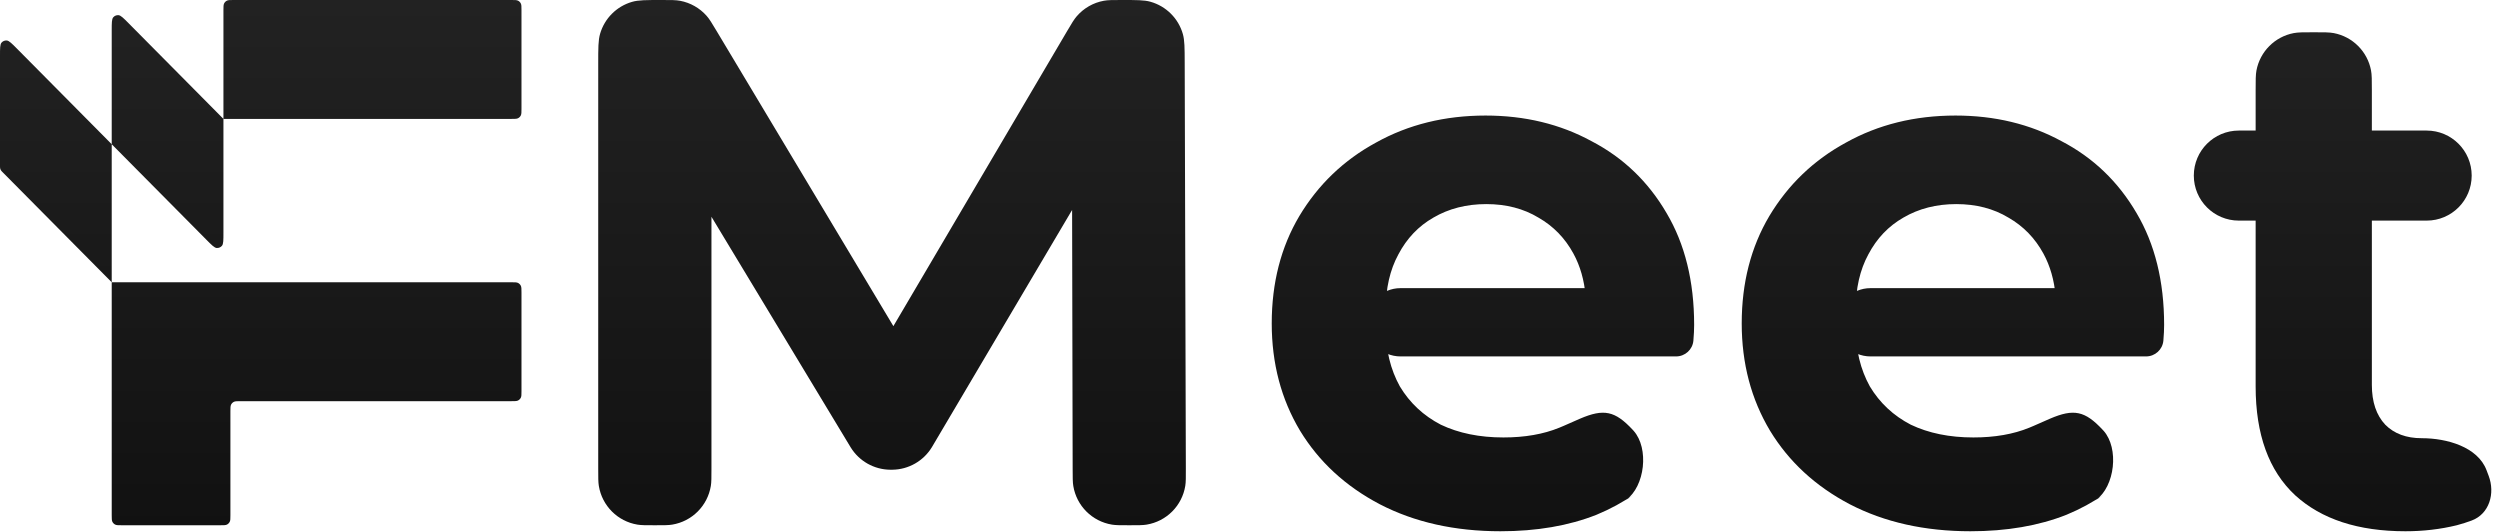
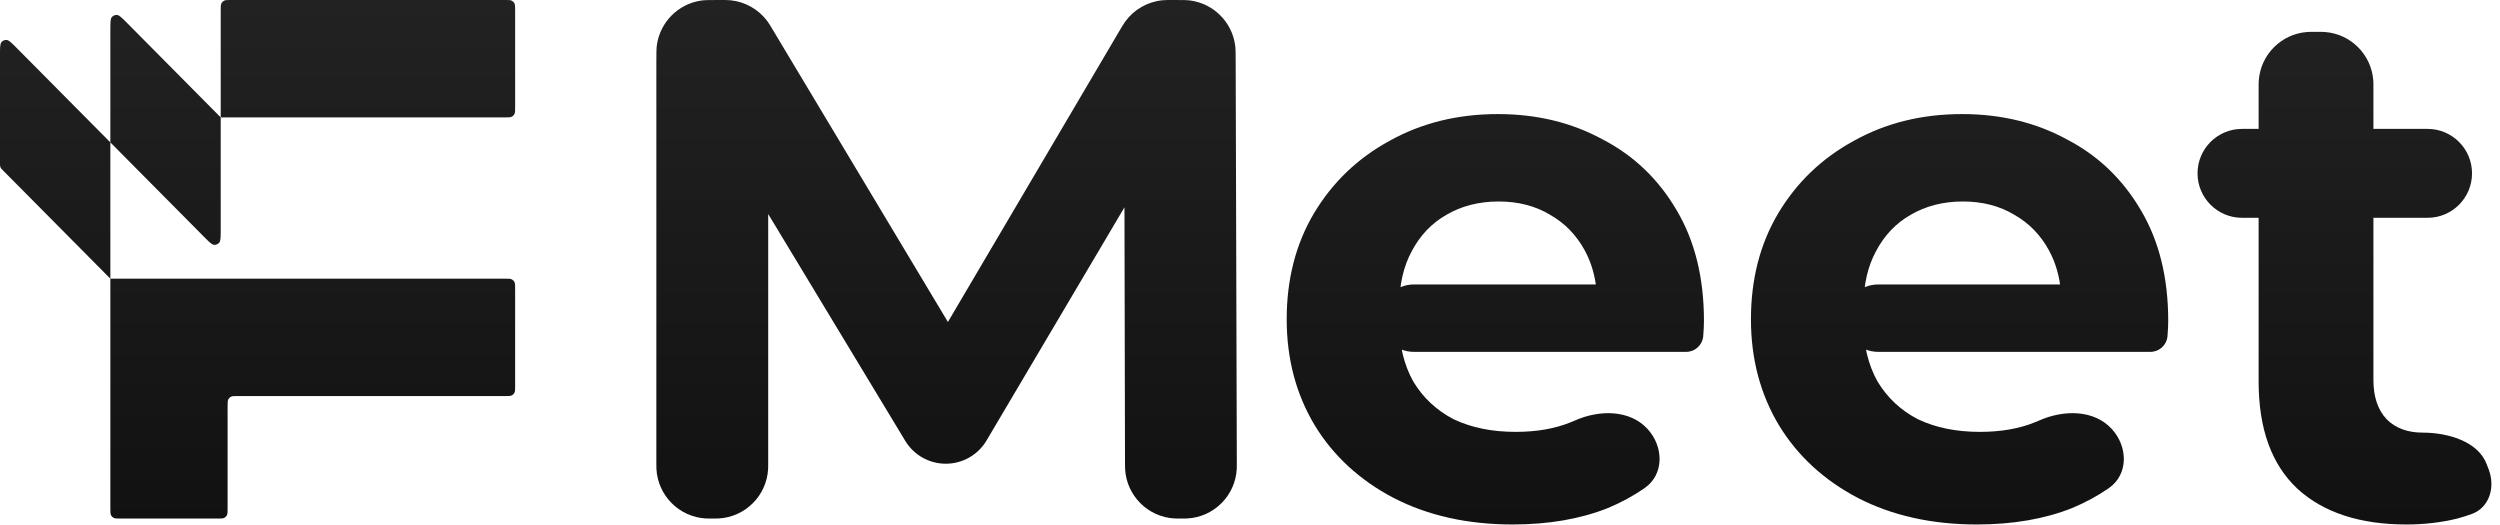
- <svg xmlns="http://www.w3.org/2000/svg" width="160" height="34" viewBox="0 0 160 34" fill="none">
-   <path d="M41.91 33.616C41.33 33.616 41.041 33.616 40.798 33.576C39.529 33.367 38.535 32.372 38.326 31.103C38.286 30.861 38.286 30.572 38.286 29.992V4.078C38.286 3.075 38.286 2.574 38.405 2.165C38.691 1.177 39.463 0.405 40.451 0.119C40.86 0 41.361 0 42.364 0C42.957 0 43.254 0 43.527 0.051C44.183 0.174 44.778 0.512 45.221 1.011C45.405 1.219 45.558 1.474 45.862 1.983L58.01 22.265C58.394 22.907 57.932 23.723 57.183 23.723C56.438 23.723 55.975 22.913 56.353 22.271L68.295 1.991C68.589 1.493 68.735 1.244 68.913 1.039C69.36 0.521 69.971 0.171 70.644 0.049C70.911 0 71.2 0 71.778 0C72.745 0 73.229 0 73.624 0.111C74.632 0.392 75.421 1.178 75.705 2.185C75.816 2.58 75.818 3.064 75.821 4.031L75.894 29.983C75.896 30.563 75.897 30.853 75.858 31.095C75.652 32.368 74.656 33.367 73.383 33.576C73.141 33.616 72.852 33.616 72.272 33.616C71.695 33.616 71.406 33.616 71.165 33.576C69.897 33.368 68.902 32.376 68.692 31.108C68.651 30.867 68.651 30.578 68.65 30.001L68.611 11.675C68.61 11.407 68.827 11.189 69.095 11.189C69.471 11.189 69.703 11.597 69.512 11.92L59.678 28.556C59.659 28.588 59.65 28.604 59.641 28.619C59.103 29.504 58.147 30.05 57.111 30.062C57.094 30.062 57.075 30.062 57.038 30.062C57.002 30.062 56.983 30.062 56.966 30.062C55.94 30.05 54.991 29.515 54.45 28.642C54.441 28.628 54.432 28.612 54.413 28.581L44.448 12.076C44.212 11.687 44.493 11.189 44.948 11.189C45.271 11.189 45.533 11.451 45.533 11.774V29.992C45.533 30.572 45.533 30.861 45.493 31.103C45.284 32.372 44.29 33.367 43.021 33.576C42.779 33.616 42.489 33.616 41.91 33.616Z" fill="url(#paint0_linear_1011_9)" />
-   <path d="M96.029 34C93.104 34 90.53 33.424 88.305 32.271C86.111 31.119 84.411 29.55 83.203 27.565C81.995 25.548 81.391 23.259 81.391 20.698C81.391 18.105 81.979 15.815 83.155 13.831C84.363 11.814 86 10.245 88.066 9.124C90.132 7.972 92.469 7.395 95.075 7.395C97.586 7.395 99.843 7.94 101.845 9.028C103.88 10.085 105.485 11.621 106.661 13.638C107.837 15.623 108.425 18.009 108.425 20.794C108.425 21.082 108.409 21.418 108.377 21.802C108.326 22.375 107.844 22.811 107.269 22.811H89.632C88.425 22.811 87.446 21.832 87.446 20.626C87.446 19.419 88.425 18.441 89.632 18.441H102.02C102.567 18.441 102.728 19.186 102.23 19.412C101.893 19.564 101.51 19.318 101.479 18.95C101.392 17.931 101.133 17.025 100.701 16.232C100.161 15.239 99.414 14.471 98.46 13.927C97.507 13.35 96.394 13.062 95.123 13.062C93.851 13.062 92.723 13.35 91.737 13.927C90.784 14.471 90.037 15.255 89.497 16.28C88.956 17.272 88.686 18.457 88.686 19.833V20.986C88.686 22.395 88.988 23.643 89.592 24.732C90.228 25.788 91.102 26.605 92.214 27.181C93.359 27.725 94.694 27.997 96.219 27.997C97.586 27.997 98.778 27.789 99.795 27.373C99.891 27.335 99.985 27.296 100.079 27.254C100.763 26.953 101.105 26.803 101.118 26.797C102.646 26.142 103.36 26.292 104.494 27.508C104.504 27.518 104.593 27.616 104.773 27.812C104.93 27.983 104.537 27.555 104.55 27.569C105.551 28.691 105.282 31.127 104.061 32.003C104.045 32.014 104.949 31.383 104.588 31.636C103.858 32.145 103.055 32.581 102.179 32.944C100.399 33.648 98.349 34 96.029 34Z" fill="url(#paint1_linear_1011_9)" />
-   <path d="M126.107 34C123.183 34 120.608 33.424 118.383 32.271C116.19 31.119 114.489 29.55 113.282 27.565C112.074 25.548 111.47 23.259 111.47 20.698C111.47 18.105 112.058 15.815 113.234 13.831C114.442 11.814 116.079 10.245 118.145 9.124C120.211 7.972 122.547 7.395 125.154 7.395C127.665 7.395 129.921 7.94 131.924 9.028C133.958 10.085 135.563 11.621 136.74 13.638C137.916 15.623 138.504 18.009 138.504 20.794C138.504 21.082 138.488 21.418 138.456 21.802C138.404 22.375 137.923 22.811 137.348 22.811H119.71C118.503 22.811 117.525 21.832 117.525 20.626C117.525 19.419 118.503 18.441 119.71 18.441H132.098C132.645 18.441 132.806 19.186 132.308 19.412C131.972 19.564 131.589 19.318 131.558 18.95C131.471 17.931 131.212 17.025 130.78 16.232C130.239 15.239 129.492 14.471 128.539 13.927C127.585 13.35 126.473 13.062 125.201 13.062C123.93 13.062 122.801 13.35 121.816 13.927C120.862 14.471 120.116 15.255 119.575 16.28C119.035 17.272 118.765 18.457 118.765 19.833V20.986C118.765 22.395 119.067 23.643 119.671 24.732C120.306 25.788 121.18 26.605 122.293 27.181C123.437 27.725 124.772 27.997 126.298 27.997C127.665 27.997 128.857 27.789 129.874 27.373C129.969 27.335 130.063 27.296 130.157 27.254C130.841 26.953 131.184 26.803 131.197 26.797C132.724 26.142 133.438 26.292 134.572 27.508C134.582 27.518 134.672 27.616 134.851 27.812C135.008 27.983 134.616 27.555 134.629 27.569C135.629 28.691 135.36 31.127 134.139 32.003C134.124 32.014 135.028 31.383 134.666 31.636C133.936 32.145 133.134 32.581 132.258 32.944C130.478 33.648 128.428 34 126.107 34Z" fill="url(#paint2_linear_1011_9)" />
-   <path d="M153.945 34C150.925 34 148.573 33.232 146.888 31.695C145.204 30.126 144.361 27.805 144.361 24.732V5.784C144.361 5.116 144.361 4.782 144.414 4.504C144.645 3.294 145.591 2.348 146.8 2.118C147.078 2.065 147.412 2.065 148.08 2.065C148.748 2.065 149.082 2.065 149.361 2.118C150.57 2.348 151.516 3.294 151.746 4.504C151.799 4.782 151.799 5.116 151.799 5.784V24.636C151.799 25.724 152.085 26.573 152.657 27.181C153.23 27.757 154.008 28.045 154.994 28.045C156.592 28.045 158.57 28.596 159.137 30.09L159.273 30.449C159.701 31.579 159.319 32.891 158.186 33.314C157.884 33.427 157.567 33.527 157.235 33.616C156.186 33.872 155.089 34 153.945 34ZM143.285 14.119C141.694 14.119 140.404 12.829 140.404 11.237C140.404 9.646 141.694 8.356 143.285 8.356H155.307C156.898 8.356 158.188 9.646 158.188 11.237C158.188 12.829 156.898 14.119 155.307 14.119H143.285Z" fill="url(#paint3_linear_1011_9)" />
-   <path fill-rule="evenodd" clip-rule="evenodd" d="M14.3 7.61H32.734C32.959 7.61 33.071 7.61 33.156 7.566C33.232 7.527 33.293 7.466 33.331 7.39C33.375 7.303 33.375 7.19 33.375 6.964V0.645C33.375 0.42 33.375 0.307 33.331 0.22C33.293 0.144 33.232 0.083 33.156 0.044C33.071 2.2899e-06 32.959 2.2899e-06 32.734 2.2899e-06H14.941C14.716 2.2899e-06 14.604 2.2899e-06 14.519 0.044C14.443 0.083 14.382 0.144 14.344 0.22C14.3 0.307 14.3 0.42 14.3 0.645V7.61L8.244 1.501C7.901 1.155 7.73 0.982 7.582 0.97C7.454 0.96 7.329 1.012 7.246 1.11C7.15 1.223 7.15 1.468 7.15 1.957V9.231L1.094 3.122C0.751 2.776 0.579 2.603 0.432 2.591C0.304 2.581 0.179 2.633 0.096 2.731C0 2.844 0 3.089 0 3.578V10.585C0 10.684 0 10.733 0.011 10.78C0.021 10.821 0.037 10.86 0.059 10.896C0.084 10.937 0.118 10.972 0.187 11.041L7.15 18.065V32.97C7.15 33.196 7.15 33.309 7.194 33.396C7.232 33.471 7.293 33.533 7.369 33.572C7.454 33.616 7.567 33.616 7.791 33.616H14.105C14.329 33.616 14.441 33.616 14.527 33.572C14.603 33.533 14.664 33.471 14.702 33.396C14.746 33.309 14.746 33.196 14.746 32.97V26.32C14.746 26.095 14.746 25.982 14.79 25.895C14.828 25.819 14.889 25.758 14.965 25.719C15.05 25.675 15.162 25.675 15.387 25.675H32.734C32.959 25.675 33.071 25.675 33.156 25.631C33.232 25.592 33.293 25.531 33.331 25.455C33.375 25.369 33.375 25.256 33.375 25.03V18.711C33.375 18.485 33.375 18.372 33.331 18.285C33.293 18.21 33.232 18.148 33.156 18.109C33.071 18.065 32.959 18.065 32.734 18.065H7.15L7.15 9.231L13.206 15.34C13.549 15.686 13.721 15.859 13.868 15.871C13.996 15.881 14.121 15.829 14.204 15.731C14.3 15.618 14.3 15.373 14.3 14.884V7.61Z" fill="url(#paint4_linear_1011_9)" />
+ <svg xmlns="http://www.w3.org/2000/svg" width="143" height="30" viewBox="0 0 143 30" fill="none">
+   <path d="M40.742 29.661C40.557 29.661 40.465 29.661 40.387 29.657C38.853 29.577 37.627 28.351 37.547 26.817C37.543 26.739 37.543 26.647 37.543 26.462V3.601C37.543 3.043 37.543 2.764 37.58 2.53C37.784 1.247 38.79 0.24 40.073 0.037C40.307 0 40.586 0 41.144 0C41.474 0 41.639 0 41.793 0.016C42.625 0.102 43.383 0.532 43.885 1.201C43.978 1.325 44.063 1.467 44.232 1.75L54.956 19.645C55.296 20.212 54.888 20.932 54.227 20.932C53.569 20.932 53.16 20.217 53.494 19.65L64.037 1.757C64.197 1.486 64.277 1.35 64.365 1.23C64.868 0.541 65.642 0.098 66.492 0.015C66.639 0 66.797 0 67.112 0C67.639 0 67.903 0 68.124 0.033C69.424 0.228 70.447 1.247 70.645 2.547C70.679 2.768 70.68 3.032 70.681 3.559L70.746 26.454C70.747 26.638 70.747 26.73 70.743 26.808C70.668 28.346 69.44 29.577 67.902 29.657C67.825 29.661 67.732 29.661 67.548 29.661C67.365 29.661 67.273 29.661 67.195 29.657C65.663 29.578 64.438 28.355 64.355 26.823C64.351 26.745 64.35 26.653 64.35 26.47L64.316 10.302C64.315 10.065 64.507 9.873 64.743 9.873C65.075 9.873 65.28 10.233 65.112 10.518L56.43 25.196C55.943 26.02 55.056 26.525 54.099 26.525C53.15 26.525 52.271 26.029 51.781 25.218L42.983 10.656C42.776 10.312 43.023 9.873 43.425 9.873C43.71 9.873 43.941 10.104 43.941 10.389V26.462C43.941 26.647 43.941 26.739 43.937 26.817C43.857 28.351 42.632 29.577 41.098 29.657C41.02 29.661 40.927 29.661 40.742 29.661Z" fill="url(#paint0_linear_1011_9)" />
+   <path d="M86.522 30C83.94 30 81.667 29.491 79.703 28.475C77.766 27.458 76.265 26.073 75.199 24.322C74.132 22.542 73.599 20.523 73.599 18.263C73.599 15.975 74.118 13.955 75.157 12.203C76.223 10.424 77.668 9.04 79.492 8.051C81.316 7.034 83.379 6.525 85.68 6.525C87.897 6.525 89.889 7.006 91.657 7.966C93.454 8.898 94.871 10.254 95.909 12.034C96.947 13.785 97.466 15.89 97.466 18.348C97.466 18.602 97.452 18.898 97.424 19.237C97.379 19.743 96.954 20.127 96.446 20.127H80.873C79.808 20.127 78.945 19.264 78.945 18.199C78.945 17.134 79.808 16.271 80.873 16.271H91.811C92.294 16.271 92.436 16.929 91.996 17.128C91.7 17.263 91.362 17.045 91.334 16.72C91.258 15.822 91.029 15.022 90.647 14.322C90.17 13.446 89.511 12.768 88.669 12.288C87.827 11.78 86.845 11.525 85.722 11.525C84.6 11.525 83.603 11.78 82.734 12.288C81.892 12.768 81.232 13.46 80.755 14.364C80.278 15.24 80.04 16.285 80.04 17.5V18.517C80.04 19.76 80.306 20.862 80.839 21.822C81.401 22.754 82.172 23.475 83.154 23.983C84.165 24.463 85.343 24.703 86.69 24.703C87.897 24.703 88.949 24.52 89.847 24.152C89.932 24.119 90.016 24.084 90.099 24.047C91.485 23.437 93.218 23.422 94.241 24.539C95.166 25.549 95.201 27.13 94.077 27.915C93.433 28.364 92.725 28.748 91.952 29.068C90.381 29.689 88.571 30 86.522 30Z" fill="url(#paint1_linear_1011_9)" />
+   <path d="M113.077 30C110.496 30 108.222 29.491 106.258 28.475C104.322 27.458 102.82 26.073 101.754 24.322C100.688 22.542 100.154 20.523 100.154 18.263C100.154 15.975 100.674 13.955 101.712 12.203C102.778 10.424 104.224 9.04 106.048 8.051C107.872 7.034 109.934 6.525 112.235 6.525C114.452 6.525 116.445 7.006 118.213 7.966C120.009 8.898 121.426 10.254 122.464 12.034C123.502 13.785 124.022 15.89 124.022 18.348C124.022 18.602 124.008 18.898 123.98 19.237C123.934 19.743 123.509 20.127 123.002 20.127H107.428C106.364 20.127 105.5 19.264 105.5 18.199C105.5 17.134 106.364 16.271 107.428 16.271H118.367C118.849 16.271 118.991 16.929 118.552 17.128C118.255 17.263 117.917 17.045 117.889 16.72C117.813 15.822 117.584 15.022 117.202 14.322C116.725 13.446 116.066 12.768 115.224 12.288C114.382 11.78 113.4 11.525 112.277 11.525C111.155 11.525 110.159 11.78 109.289 12.288C108.447 12.768 107.787 13.46 107.31 14.364C106.833 15.24 106.595 16.285 106.595 17.5V18.517C106.595 19.76 106.861 20.862 107.395 21.822C107.956 22.754 108.728 23.475 109.71 23.983C110.72 24.463 111.899 24.703 113.246 24.703C114.452 24.703 115.505 24.52 116.403 24.152C116.487 24.119 116.571 24.084 116.654 24.047C118.04 23.437 119.773 23.422 120.796 24.539C121.722 25.549 121.756 27.13 120.633 27.915C119.989 28.364 119.28 28.748 118.507 29.068C116.936 29.689 115.126 30 113.077 30Z" fill="url(#paint2_linear_1011_9)" />
+   <path d="M137.654 30C134.988 30 132.912 29.322 131.424 27.966C129.937 26.582 129.193 24.534 129.193 21.822V5.105C129.193 4.842 129.193 4.711 129.202 4.6C129.312 3.118 130.489 1.94 131.971 1.83C132.082 1.822 132.213 1.822 132.477 1.822C132.74 1.822 132.871 1.822 132.982 1.83C134.464 1.94 135.642 3.118 135.752 4.6C135.76 4.711 135.76 4.842 135.76 5.105V21.737C135.76 22.698 136.012 23.446 136.518 23.983C137.023 24.491 137.71 24.746 138.58 24.746C139.991 24.746 141.738 25.232 142.238 26.551L142.358 26.865C142.736 27.863 142.399 29.022 141.398 29.395C141.132 29.494 140.852 29.583 140.559 29.661C139.633 29.887 138.664 30 137.654 30ZM128.242 12.458C126.838 12.458 125.699 11.319 125.699 9.915C125.699 8.511 126.838 7.373 128.242 7.373H138.858C140.262 7.373 141.4 8.511 141.4 9.915C141.4 11.319 140.262 12.458 138.858 12.458H128.242Z" fill="url(#paint3_linear_1011_9)" />
+   <path fill-rule="evenodd" clip-rule="evenodd" d="M12.625 6.715H28.9C29.098 6.715 29.197 6.715 29.273 6.676C29.339 6.642 29.393 6.587 29.427 6.52C29.466 6.444 29.466 6.344 29.466 6.145V0.569C29.466 0.37 29.466 0.27 29.427 0.194C29.393 0.127 29.339 0.073 29.273 0.039C29.197 2.01911e-06 29.098 2.0205e-06 28.9 2.0205e-06H13.191C12.993 2.0205e-06 12.894 2.01911e-06 12.818 0.039C12.752 0.073 12.697 0.127 12.664 0.194C12.625 0.27 12.625 0.37 12.625 0.569V6.715L7.279 1.324C6.976 1.019 6.824 0.866 6.694 0.856C6.581 0.847 6.471 0.893 6.397 0.979C6.312 1.079 6.312 1.295 6.312 1.727V8.145L0.966 2.755C0.663 2.449 0.512 2.297 0.382 2.286C0.269 2.277 0.158 2.323 0.085 2.41C0 2.51 0 2.726 0 3.157V9.34C0 9.427 0 9.47 0.01 9.511C0.018 9.548 0.033 9.582 0.052 9.614C0.074 9.65 0.104 9.681 0.165 9.742L6.312 15.94V29.091C6.312 29.291 6.312 29.39 6.351 29.467C6.385 29.534 6.439 29.588 6.506 29.622C6.581 29.661 6.68 29.661 6.878 29.661H12.453C12.651 29.661 12.75 29.661 12.825 29.622C12.892 29.588 12.946 29.534 12.98 29.467C13.019 29.39 13.019 29.291 13.019 29.091V23.224C13.019 23.025 13.019 22.925 13.057 22.849C13.091 22.782 13.145 22.727 13.212 22.693C13.287 22.654 13.386 22.654 13.584 22.654H28.9C29.098 22.654 29.197 22.654 29.273 22.616C29.339 22.582 29.393 22.527 29.427 22.46C29.466 22.384 29.466 22.284 29.466 22.085V16.509C29.466 16.31 29.466 16.21 29.427 16.134C29.393 16.067 29.339 16.013 29.273 15.979C29.197 15.94 29.098 15.94 28.9 15.94H6.312L6.312 8.145L11.659 13.535C11.962 13.841 12.113 13.994 12.243 14.004C12.356 14.013 12.467 13.967 12.54 13.88C12.625 13.78 12.625 13.565 12.625 13.133V6.715Z" fill="url(#paint4_linear_1011_9)" />
  <defs>
-     <linearGradient id="paint0_linear_1011_9" x1="80" y1="0" x2="80" y2="34" gradientUnits="userSpaceOnUse">
+     <linearGradient id="paint0_linear_1011_9" x1="70.629" y1="0" x2="70.629" y2="30" gradientUnits="userSpaceOnUse">
      <stop stop-color="#222222" />
      <stop offset="1" stop-color="#111111" />
    </linearGradient>
-     <linearGradient id="paint1_linear_1011_9" x1="80" y1="0" x2="80" y2="34" gradientUnits="userSpaceOnUse">
+     <linearGradient id="paint1_linear_1011_9" x1="70.629" y1="0" x2="70.629" y2="30" gradientUnits="userSpaceOnUse">
      <stop stop-color="#222222" />
      <stop offset="1" stop-color="#111111" />
    </linearGradient>
-     <linearGradient id="paint2_linear_1011_9" x1="80" y1="0" x2="80" y2="34" gradientUnits="userSpaceOnUse">
+     <linearGradient id="paint2_linear_1011_9" x1="70.629" y1="0" x2="70.629" y2="30" gradientUnits="userSpaceOnUse">
      <stop stop-color="#222222" />
      <stop offset="1" stop-color="#111111" />
    </linearGradient>
-     <linearGradient id="paint3_linear_1011_9" x1="80" y1="0" x2="80" y2="34" gradientUnits="userSpaceOnUse">
+     <linearGradient id="paint3_linear_1011_9" x1="70.629" y1="0" x2="70.629" y2="30" gradientUnits="userSpaceOnUse">
      <stop stop-color="#222222" />
      <stop offset="1" stop-color="#111111" />
    </linearGradient>
-     <linearGradient id="paint4_linear_1011_9" x1="80" y1="0" x2="80" y2="34" gradientUnits="userSpaceOnUse">
+     <linearGradient id="paint4_linear_1011_9" x1="70.629" y1="0" x2="70.629" y2="30" gradientUnits="userSpaceOnUse">
      <stop stop-color="#222222" />
      <stop offset="1" stop-color="#111111" />
    </linearGradient>
  </defs>
</svg>
